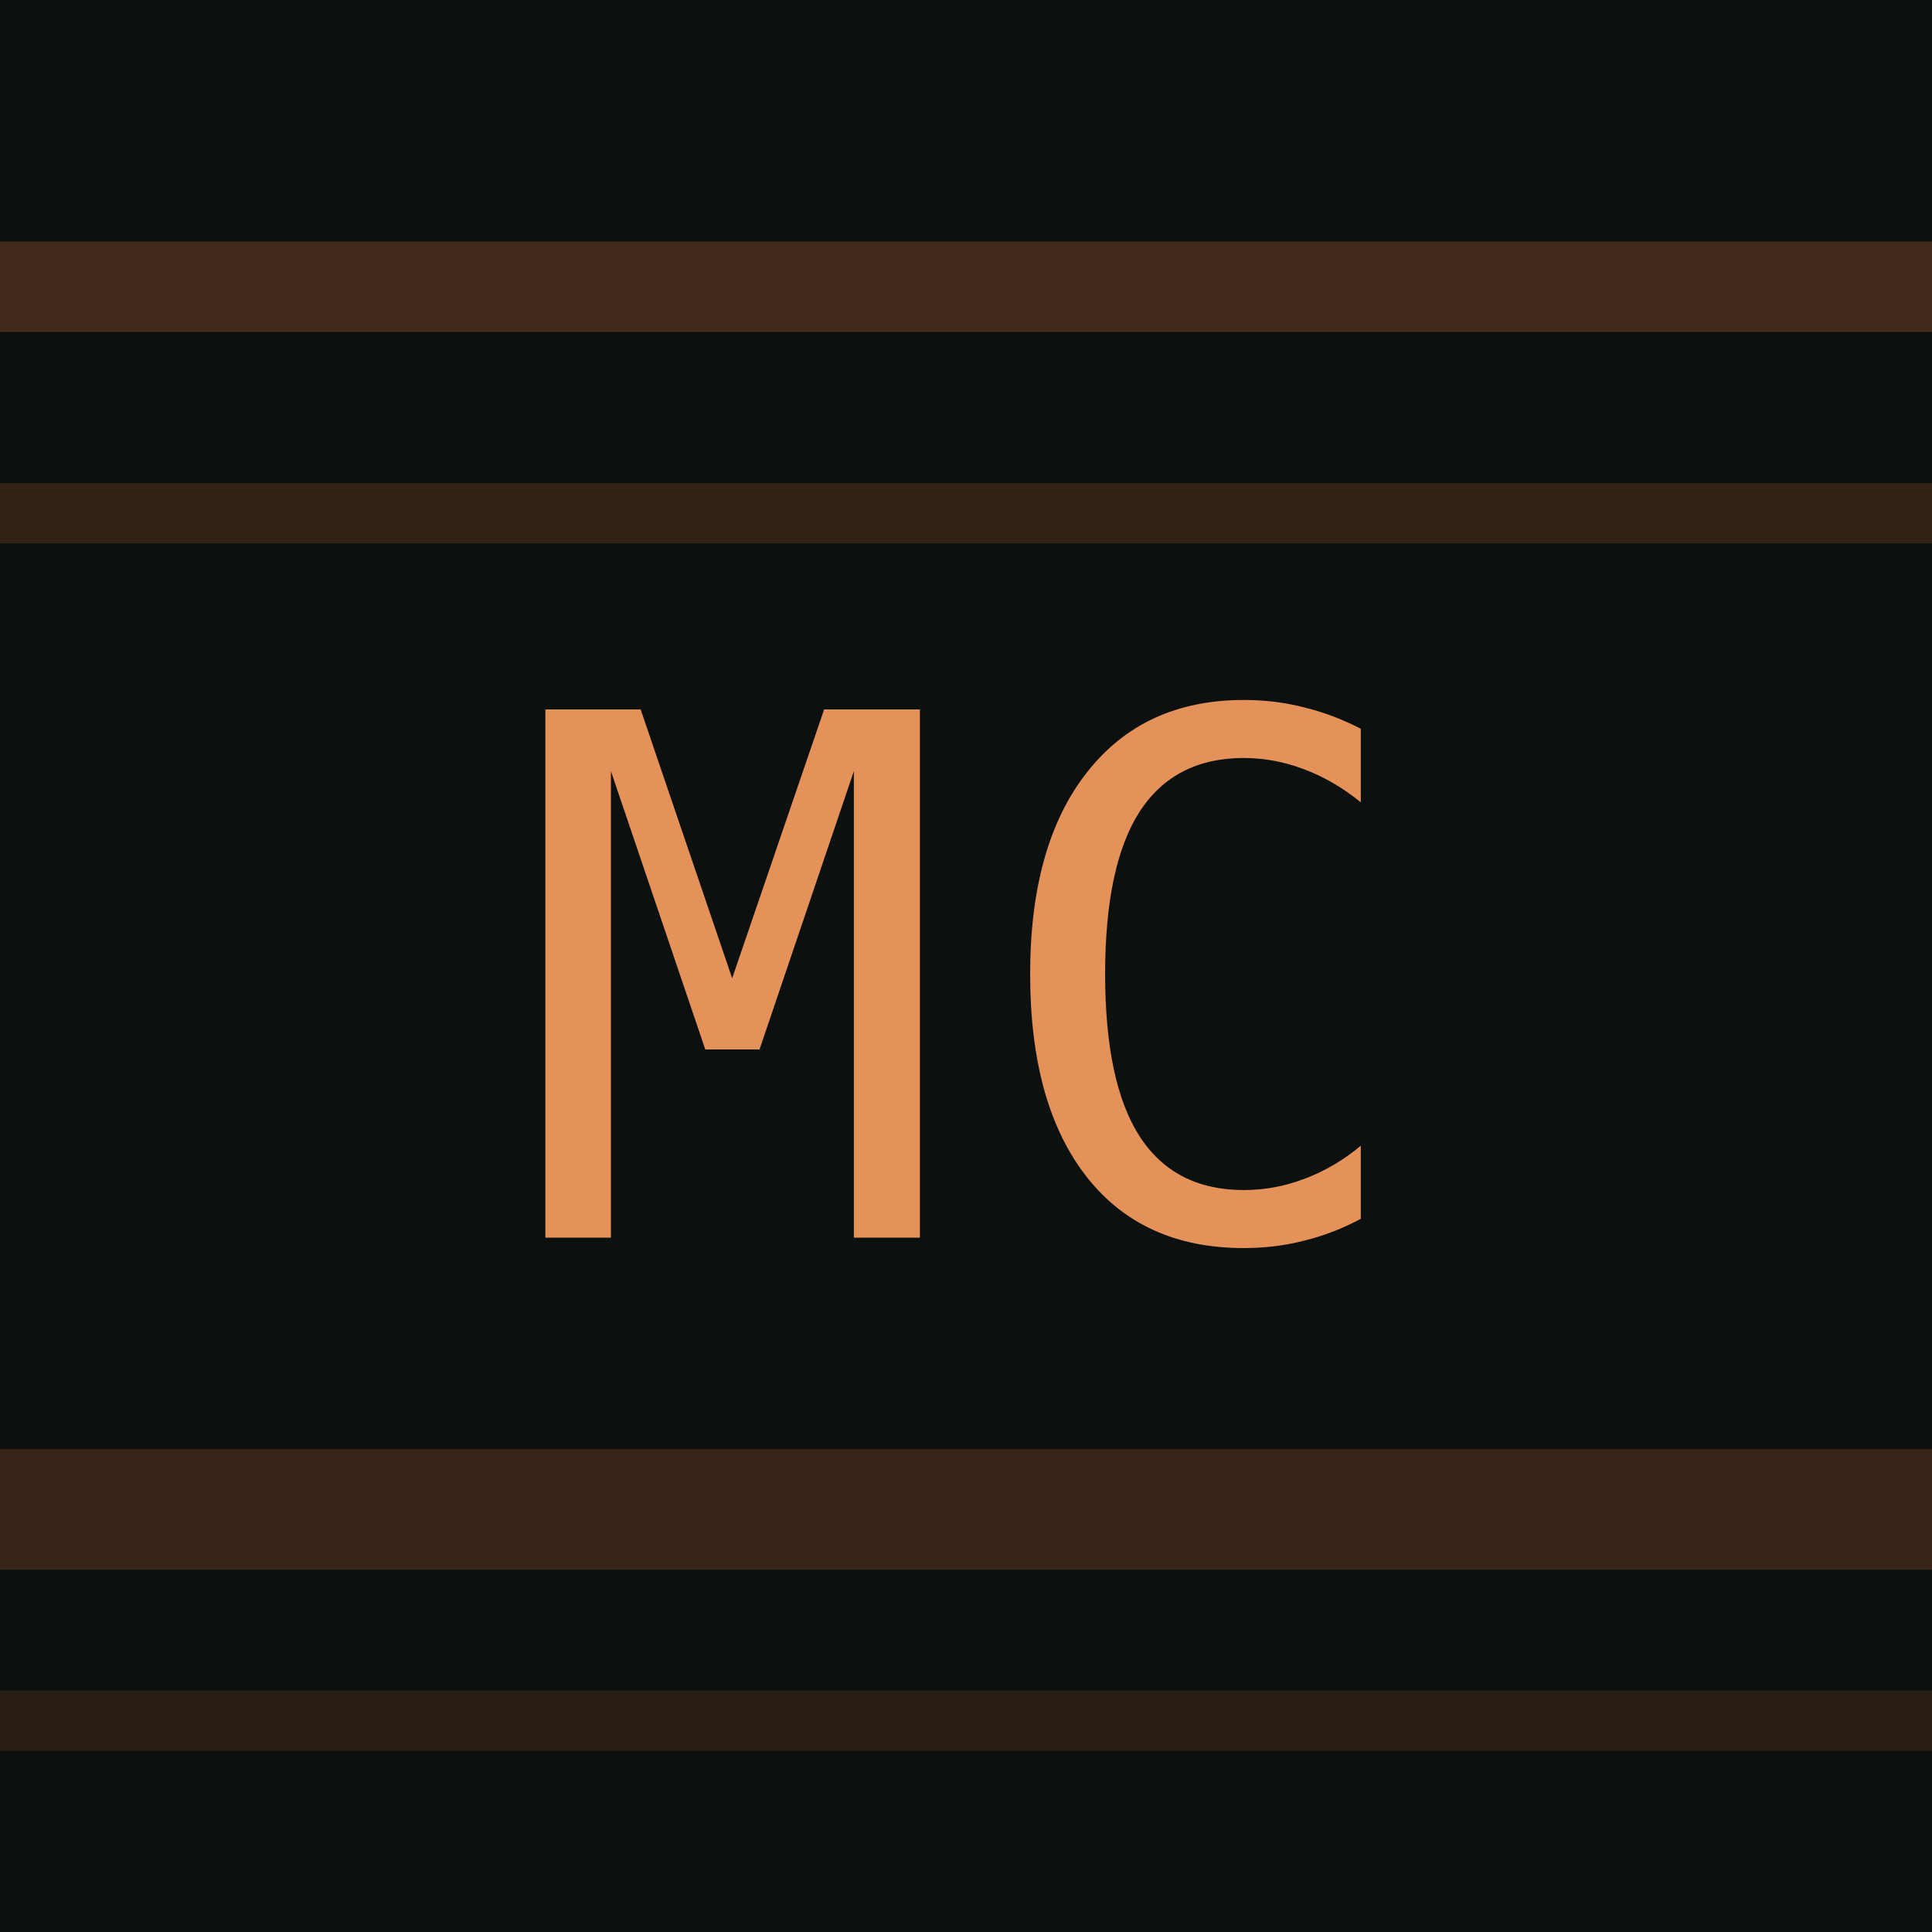
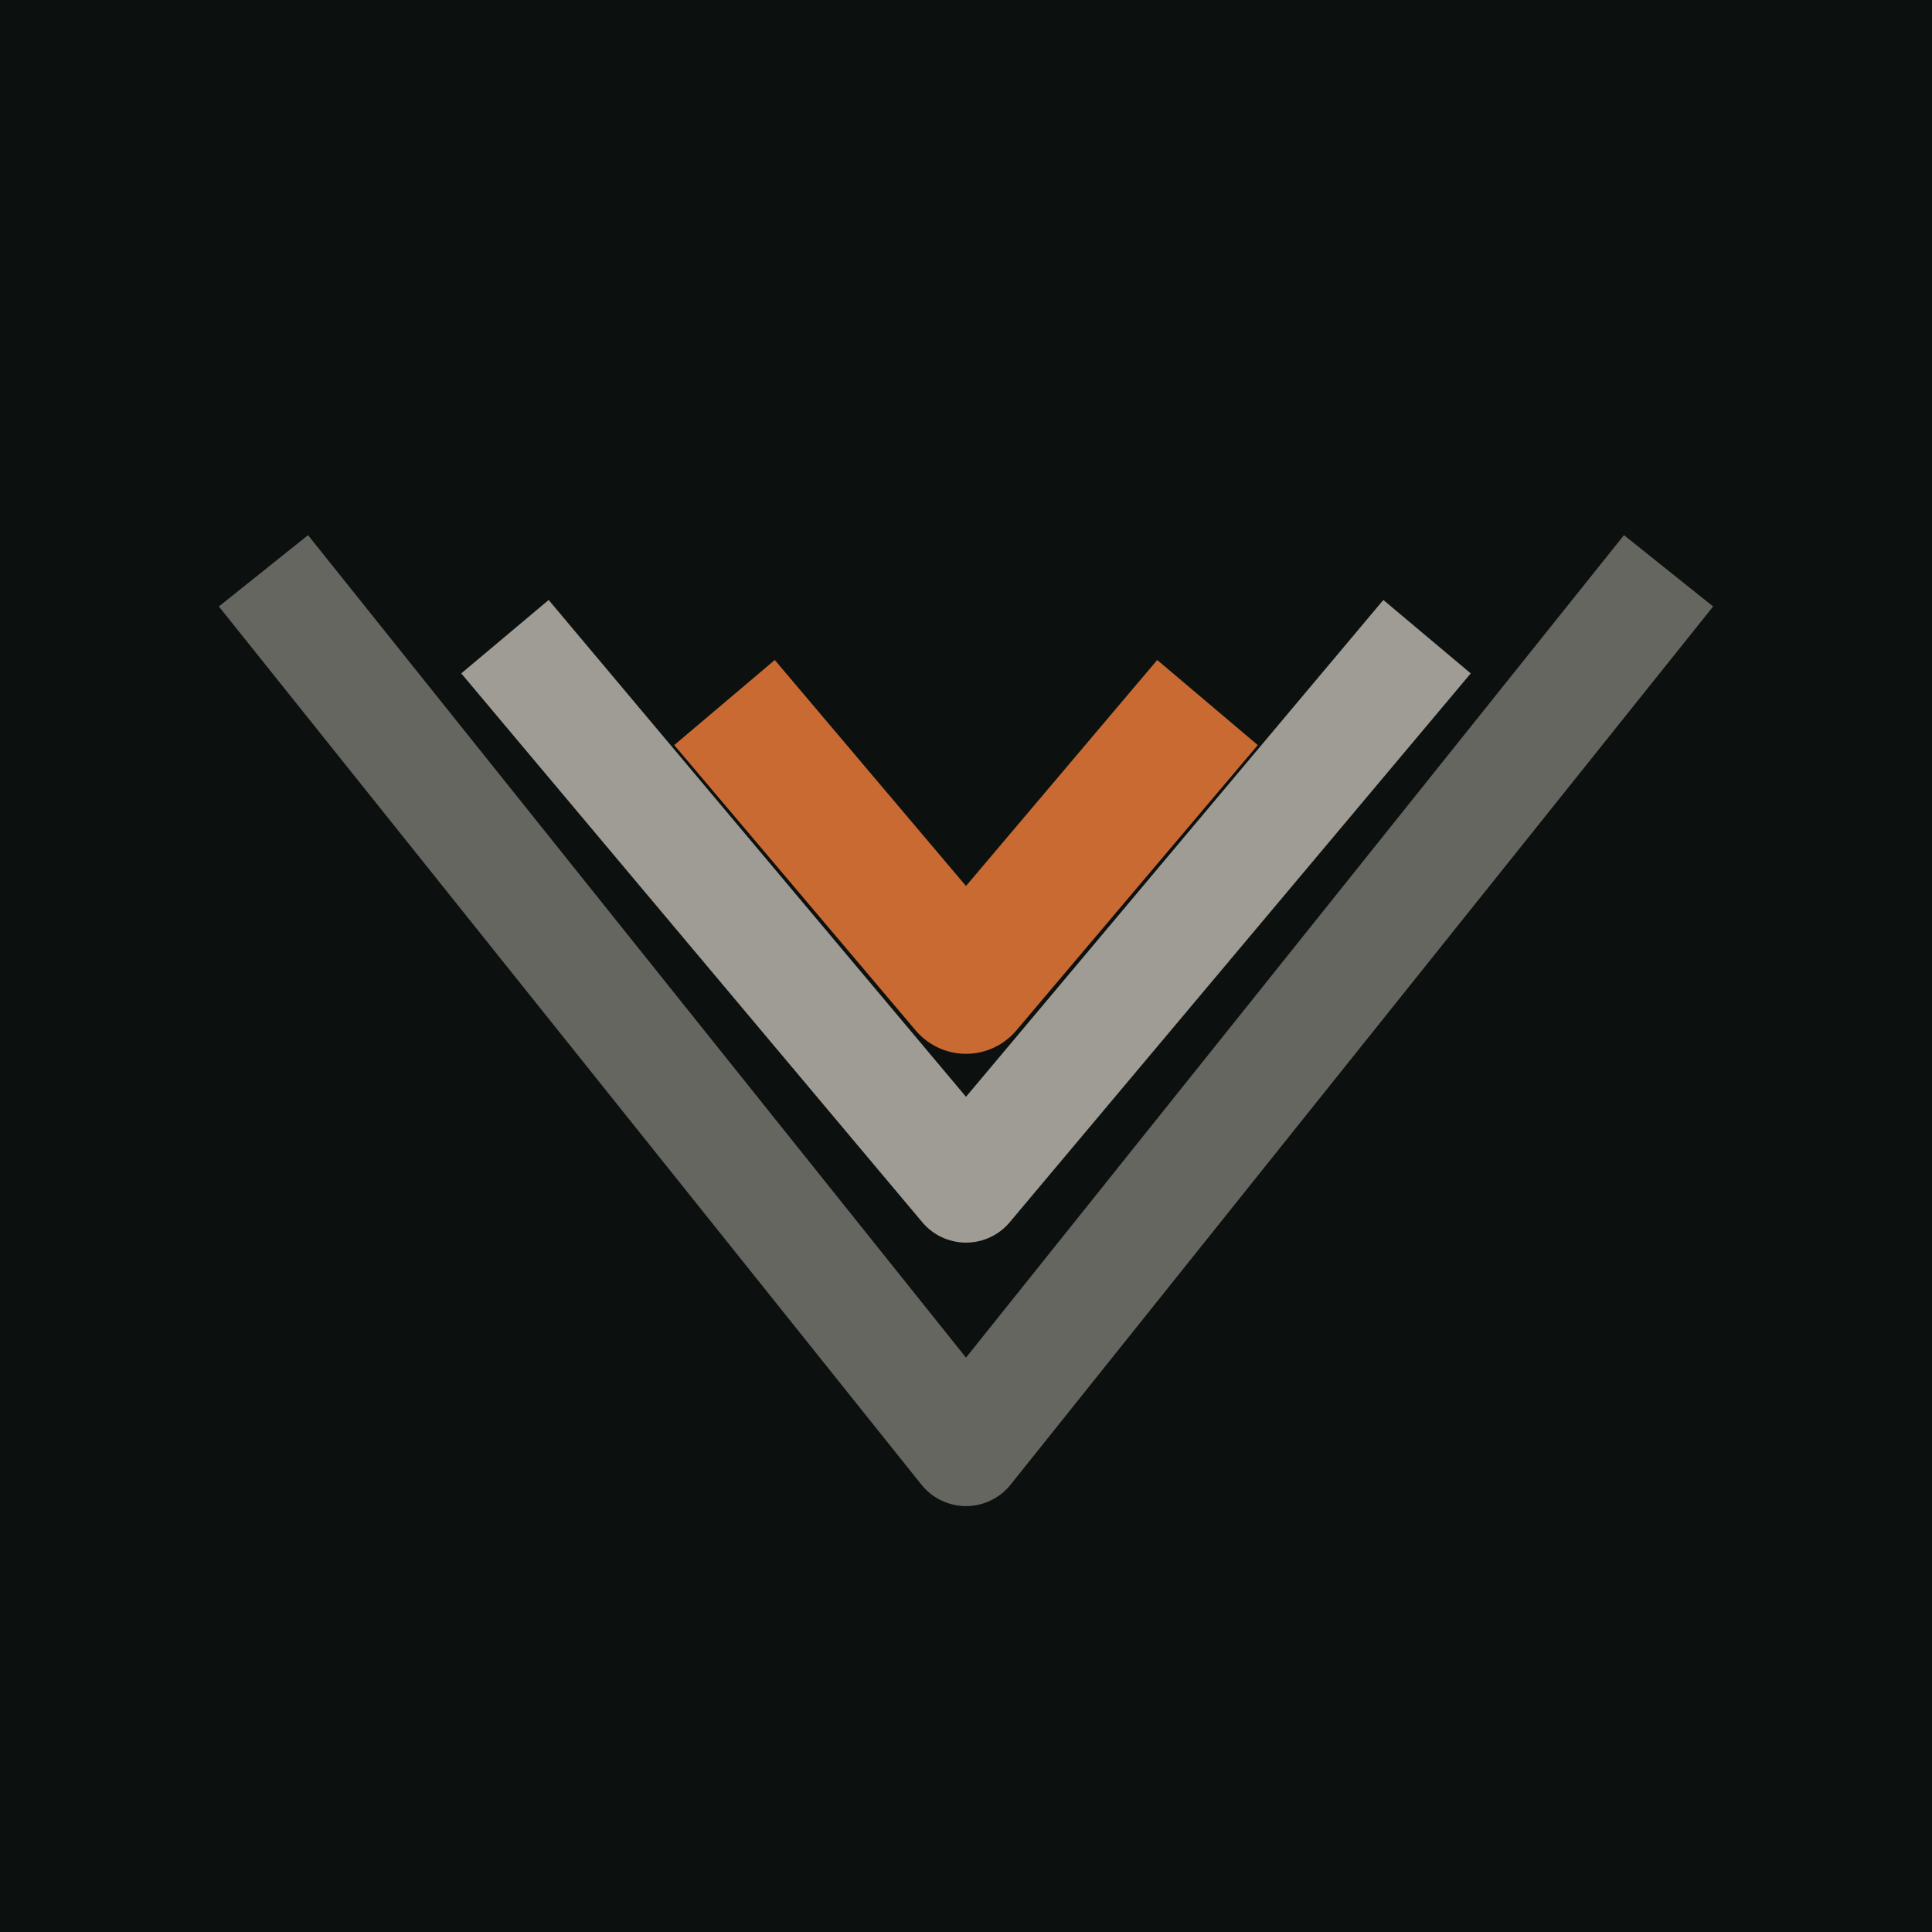
- <svg xmlns="http://www.w3.org/2000/svg" viewBox="0 0 64 64">
-   <rect width="64" height="64" fill="#0C100F" />
-   <g fill="#C86A32">
-     <rect x="0" y="8" width="64" height="3" opacity=".28" />
-     <rect x="0" y="16" width="64" height="2" opacity=".2" />
-     <rect x="0" y="48" width="64" height="4" opacity=".24" />
-     <rect x="0" y="56" width="64" height="2" opacity=".16" />
-   </g>
-   <text x="32" y="41" text-anchor="middle" font-family="'IBM Plex Mono',Consolas,monospace" font-size="24" font-weight="500" letter-spacing="1" fill="#E4915A">MC</text>
+ <svg xmlns="http://www.w3.org/2000/svg" viewBox="0 0 44 44">
+   <rect width="44" height="44" fill="#0C100F" />
+   <path d="M6 13 L22 33 L38 13" stroke="#EDE7DC" stroke-opacity=".4" stroke-width="2.6" stroke-linejoin="round" fill="none" />
+   <path d="M11.5 14.5 L22 27 L32.5 14.5" stroke="#EDE7DC" stroke-opacity=".65" stroke-width="2.6" stroke-linejoin="round" fill="none" />
+   <path d="M16.5 16 L22 22.5 L27.5 16" stroke="#C86A32" stroke-width="3" stroke-linejoin="round" fill="none" />
</svg>
